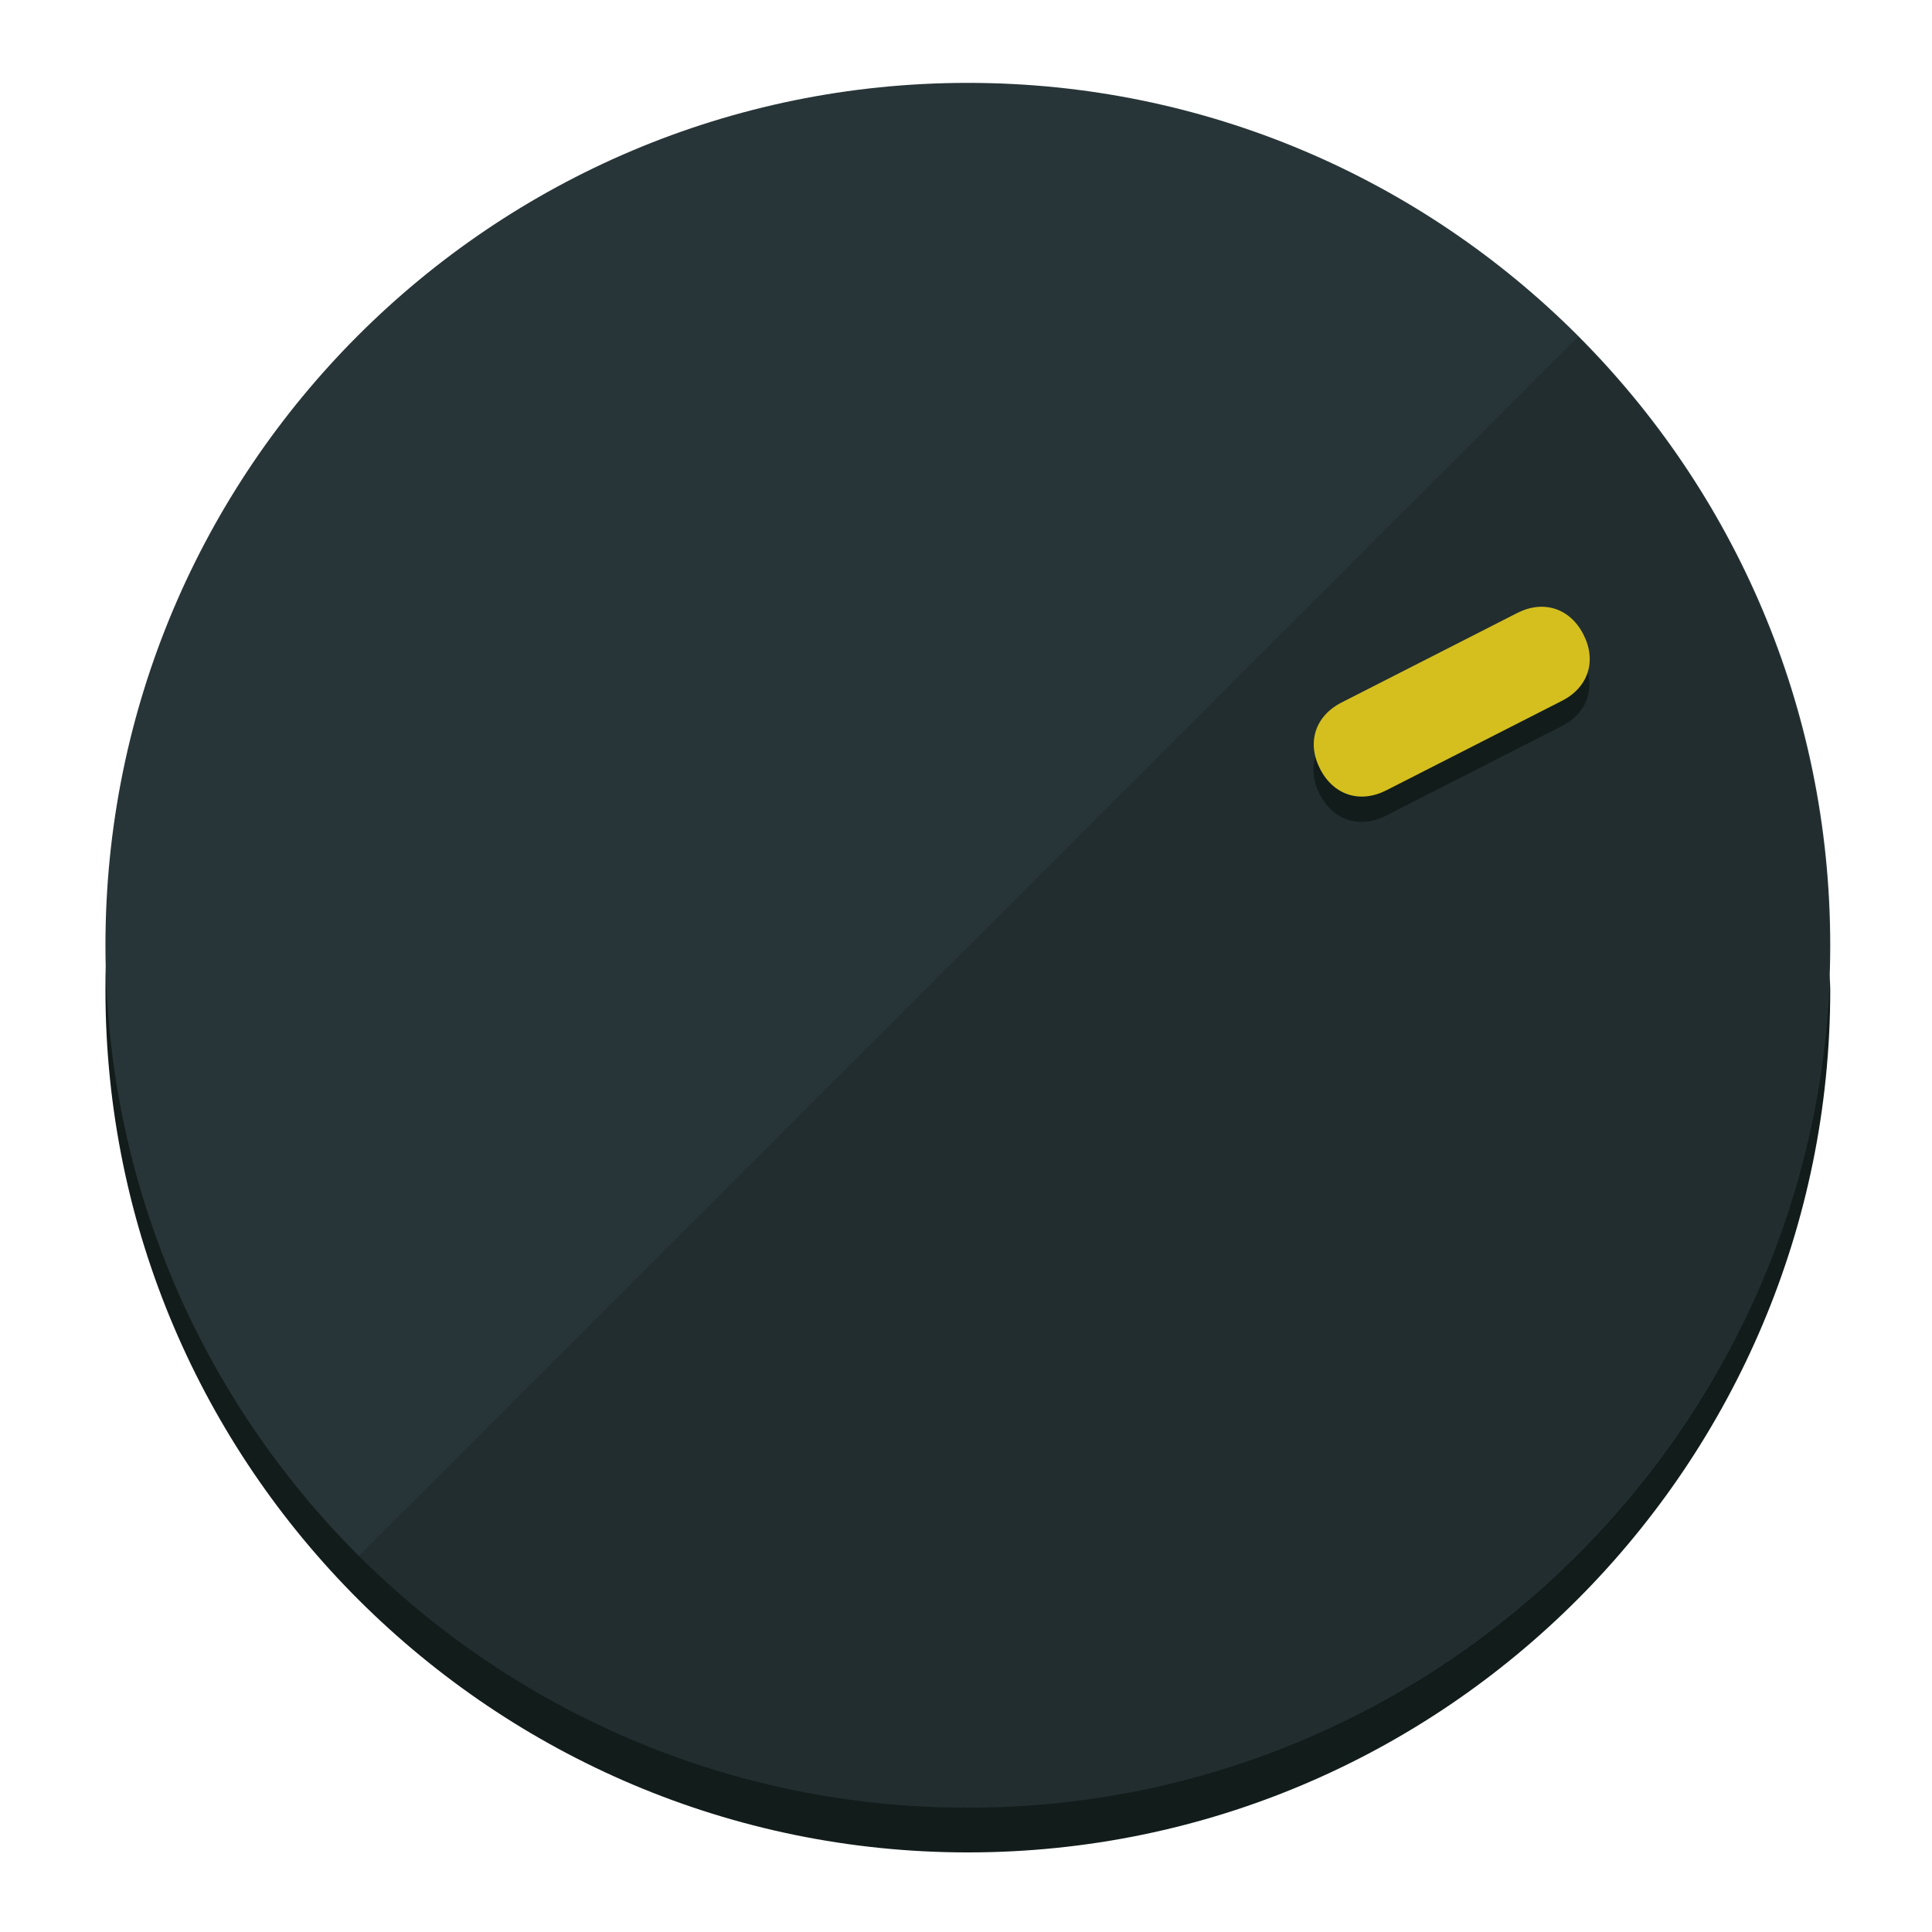
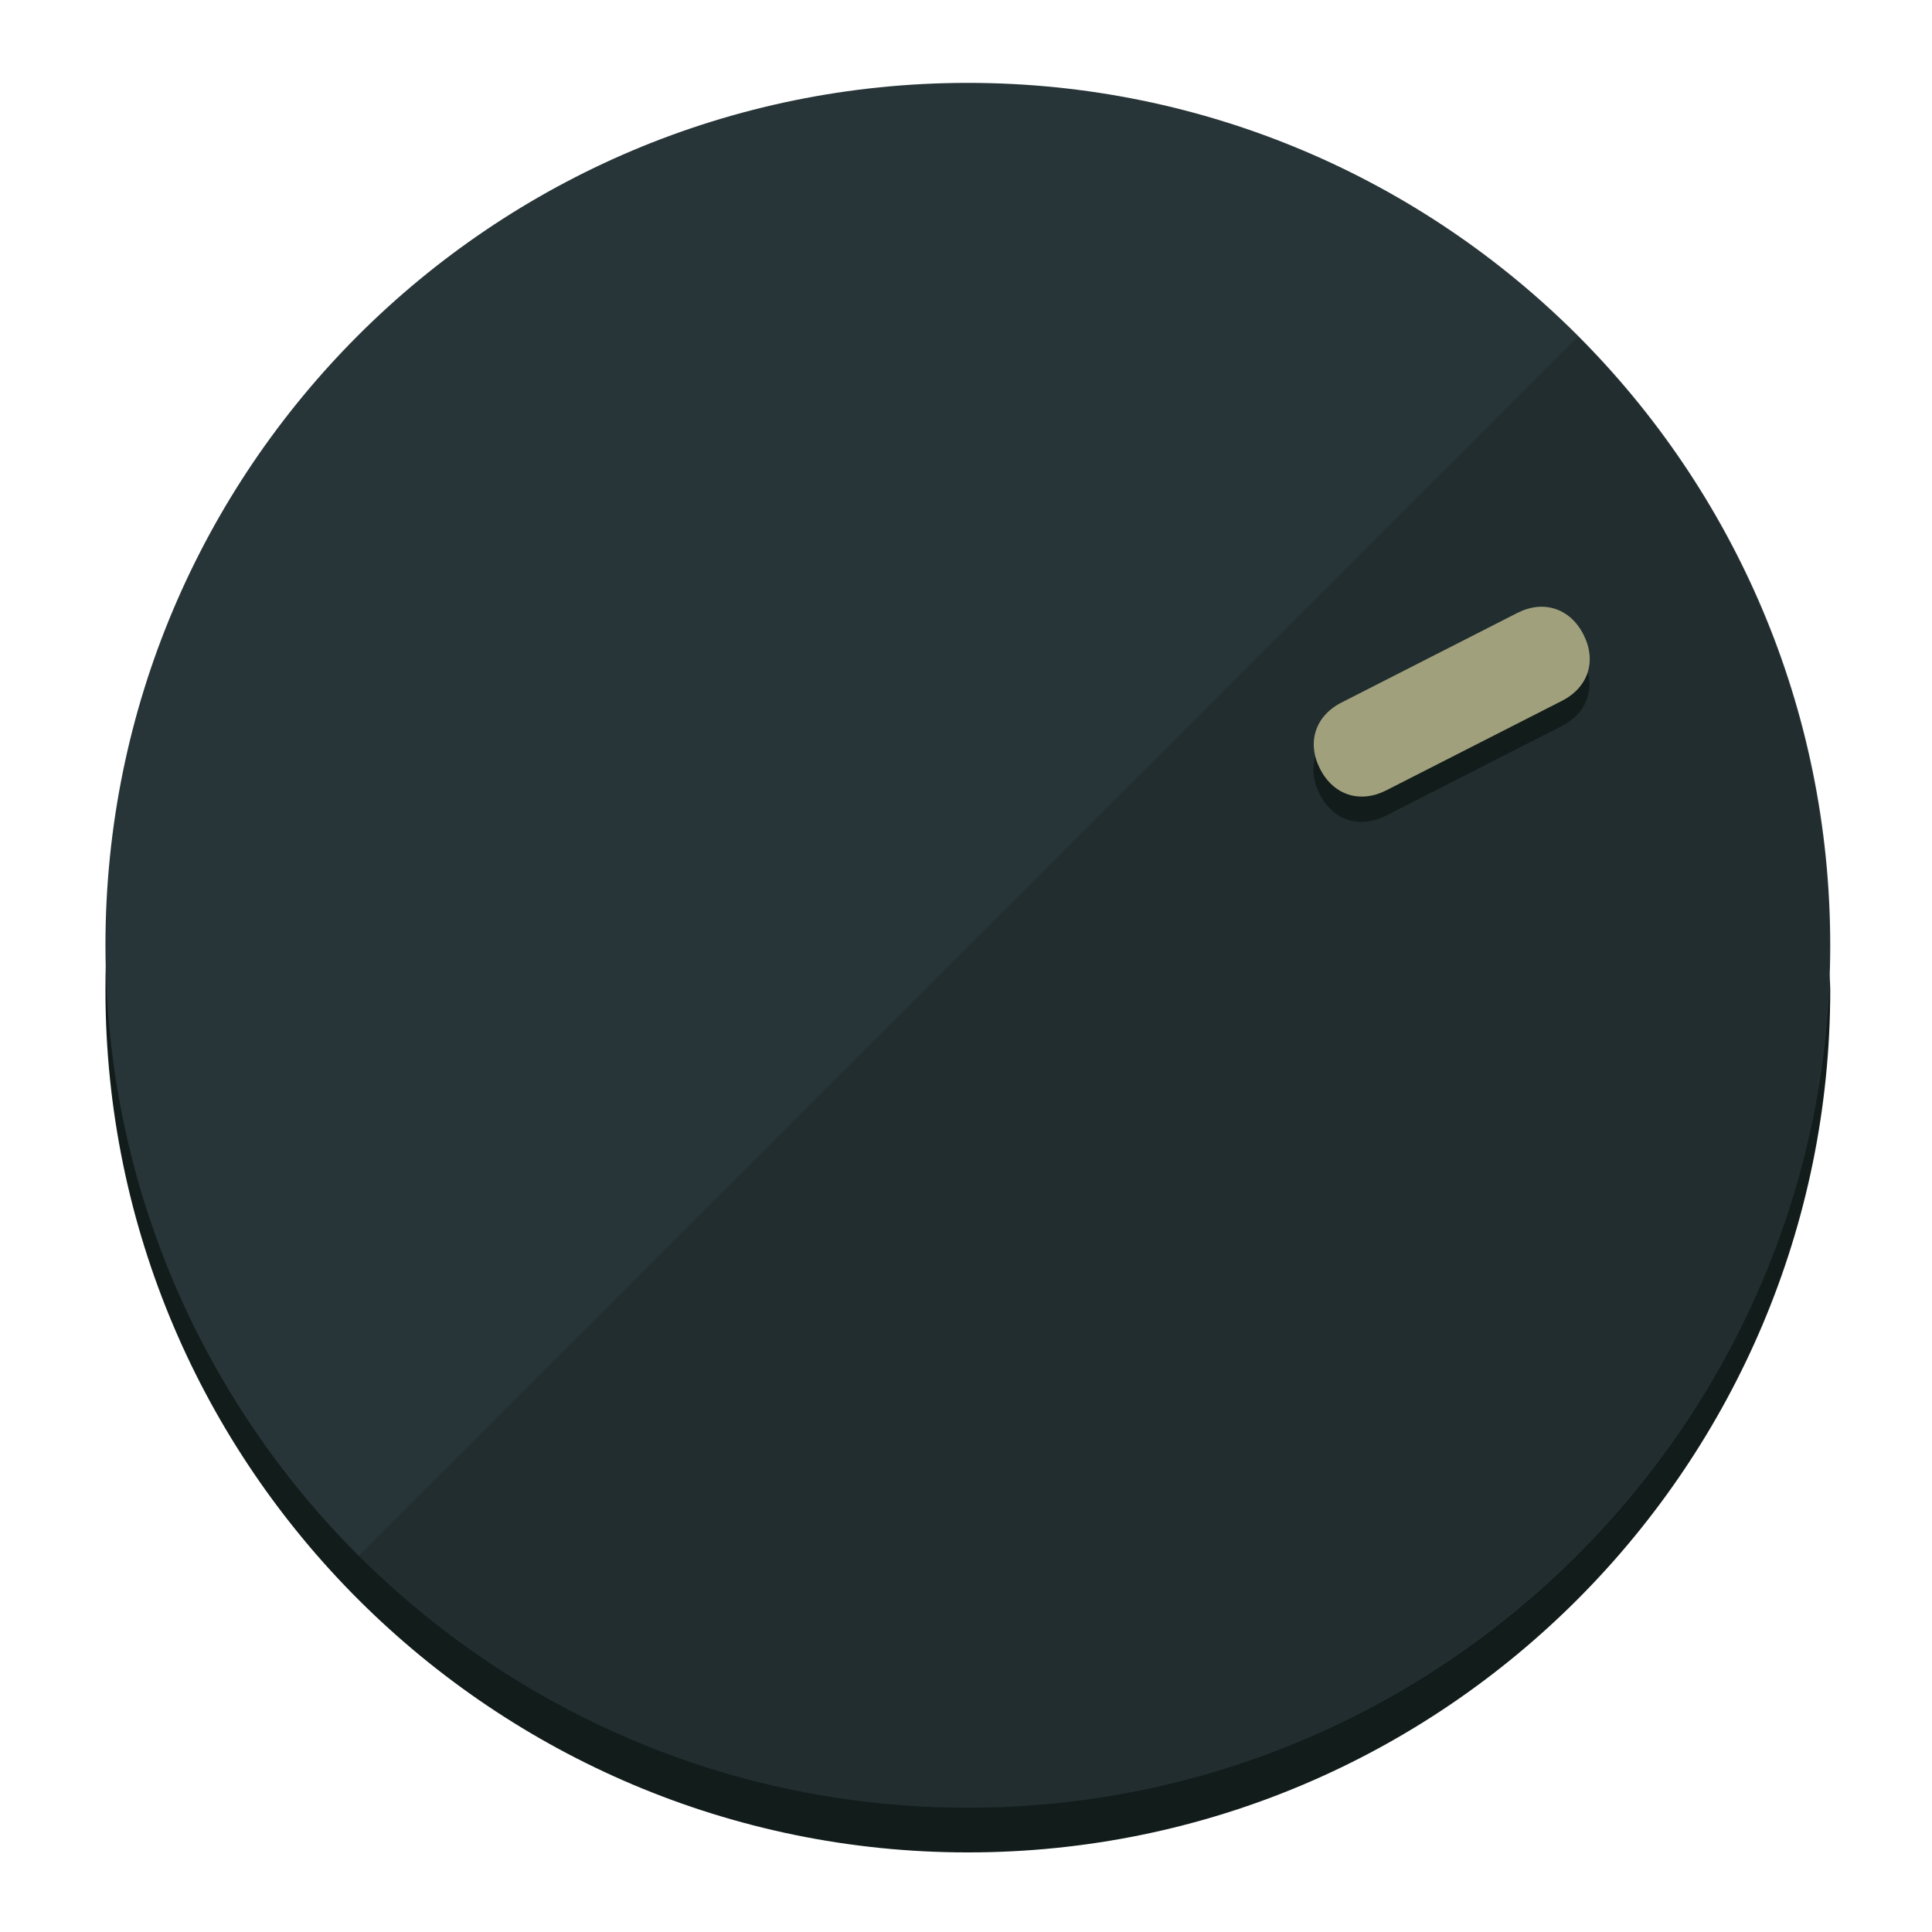
<svg xmlns="http://www.w3.org/2000/svg" height="120px" width="120px" version="1.1" id="Layer_1" viewBox="0 0 496.8 496.8" xml:space="preserve">
  <defs id="defs23" />
  <g id="g3158">
    <path style="display:inline;fill:#121c1b;fill-opacity:1;stroke-width:1.584" d="m 248.875,445.92 c 116.582,0 212.89,-91.238 220.493,-205.286 0,5.069 1.267,8.87 1.267,13.939 0,121.651 -98.842,221.76 -221.76,221.76 -121.651,0 -221.76,-98.842 -221.76,-221.76 0,-5.069 0,-8.87 1.267,-13.939 7.603,114.048 103.91,205.286 220.493,205.286 z" id="path8" />
    <circle style="display:inline;fill:#283538;fill-opacity:1;stroke-width:1.584" cx="248.875" cy="243.071" r="221.76" id="circle12" />
    <path style="display:inline;fill:#000000;fill-opacity:0.154;stroke-width:1.587" d="m 405.744,86.606 c 86.308,86.308 86.308,227.193 0,313.5 -86.308,86.308 -227.193,86.308 -313.5,0" id="path14" />
  </g>
  <g id="g3198">
    <circle style="display:none;fill:#000000;fill-opacity:0;stroke-width:1.584" cx="329.835" cy="-110.802" r="221.76" id="circle12-3" transform="rotate(63)" />
    <path style="display:inline;fill:#121c1b;fill-opacity:1;stroke-width:1.584" d="m 356.39,209.744 c -6.774,3.452 -13.592,1.237 -17.044,-5.538 v 0 c -3.452,-6.774 -1.237,-13.592 5.538,-17.044 l 45.163,-23.012 c 6.775,-3.452 13.592,-1.237 17.044,5.538 v 0 c 3.452,6.774 1.237,13.592 -5.538,17.044 z" id="path3789" />
-     <path style="display:inline;fill:#D4BF1F;stroke-width:1.584" d="m 356.478,203.228 c -6.774,3.452 -13.592,1.237 -17.044,-5.538 v 0 c -3.452,-6.774 -1.237,-13.592 5.538,-17.044 l 45.163,-23.012 c 6.774,-3.452 13.592,-1.237 17.044,5.538 v 0 c 3.452,6.775 1.237,13.592 -5.538,17.044 z" id="path915" />
+     <path style="display:inline;fill:#A0A17C;stroke-width:1.584" d="m 356.478,203.228 c -6.774,3.452 -13.592,1.237 -17.044,-5.538 v 0 c -3.452,-6.774 -1.237,-13.592 5.538,-17.044 l 45.163,-23.012 c 6.774,-3.452 13.592,-1.237 17.044,5.538 v 0 c 3.452,6.775 1.237,13.592 -5.538,17.044 z" id="path915" />
  </g>
</svg>
